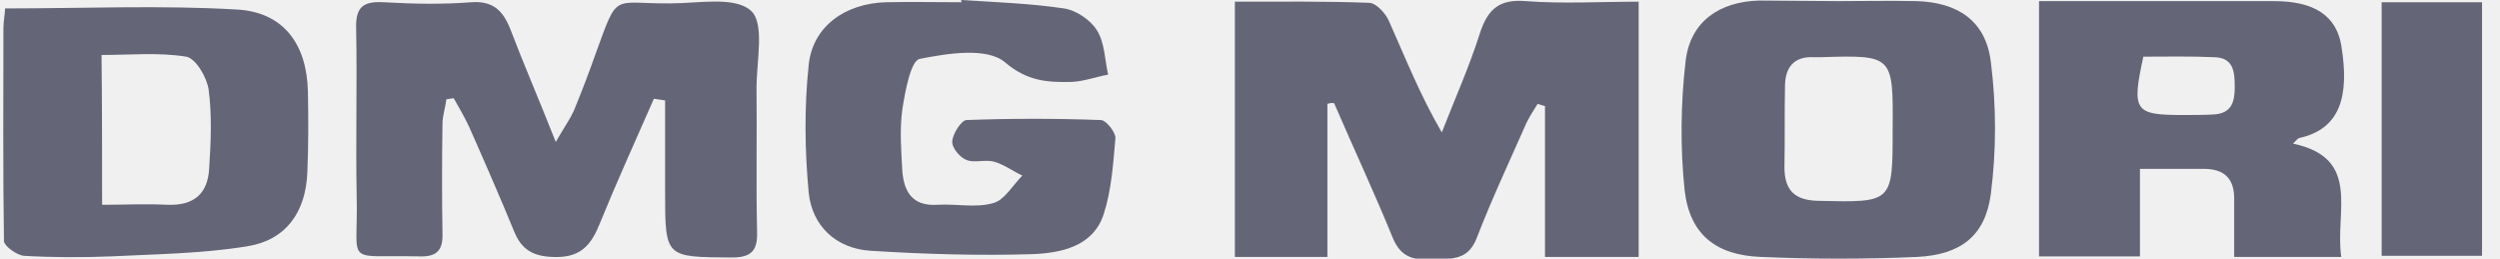
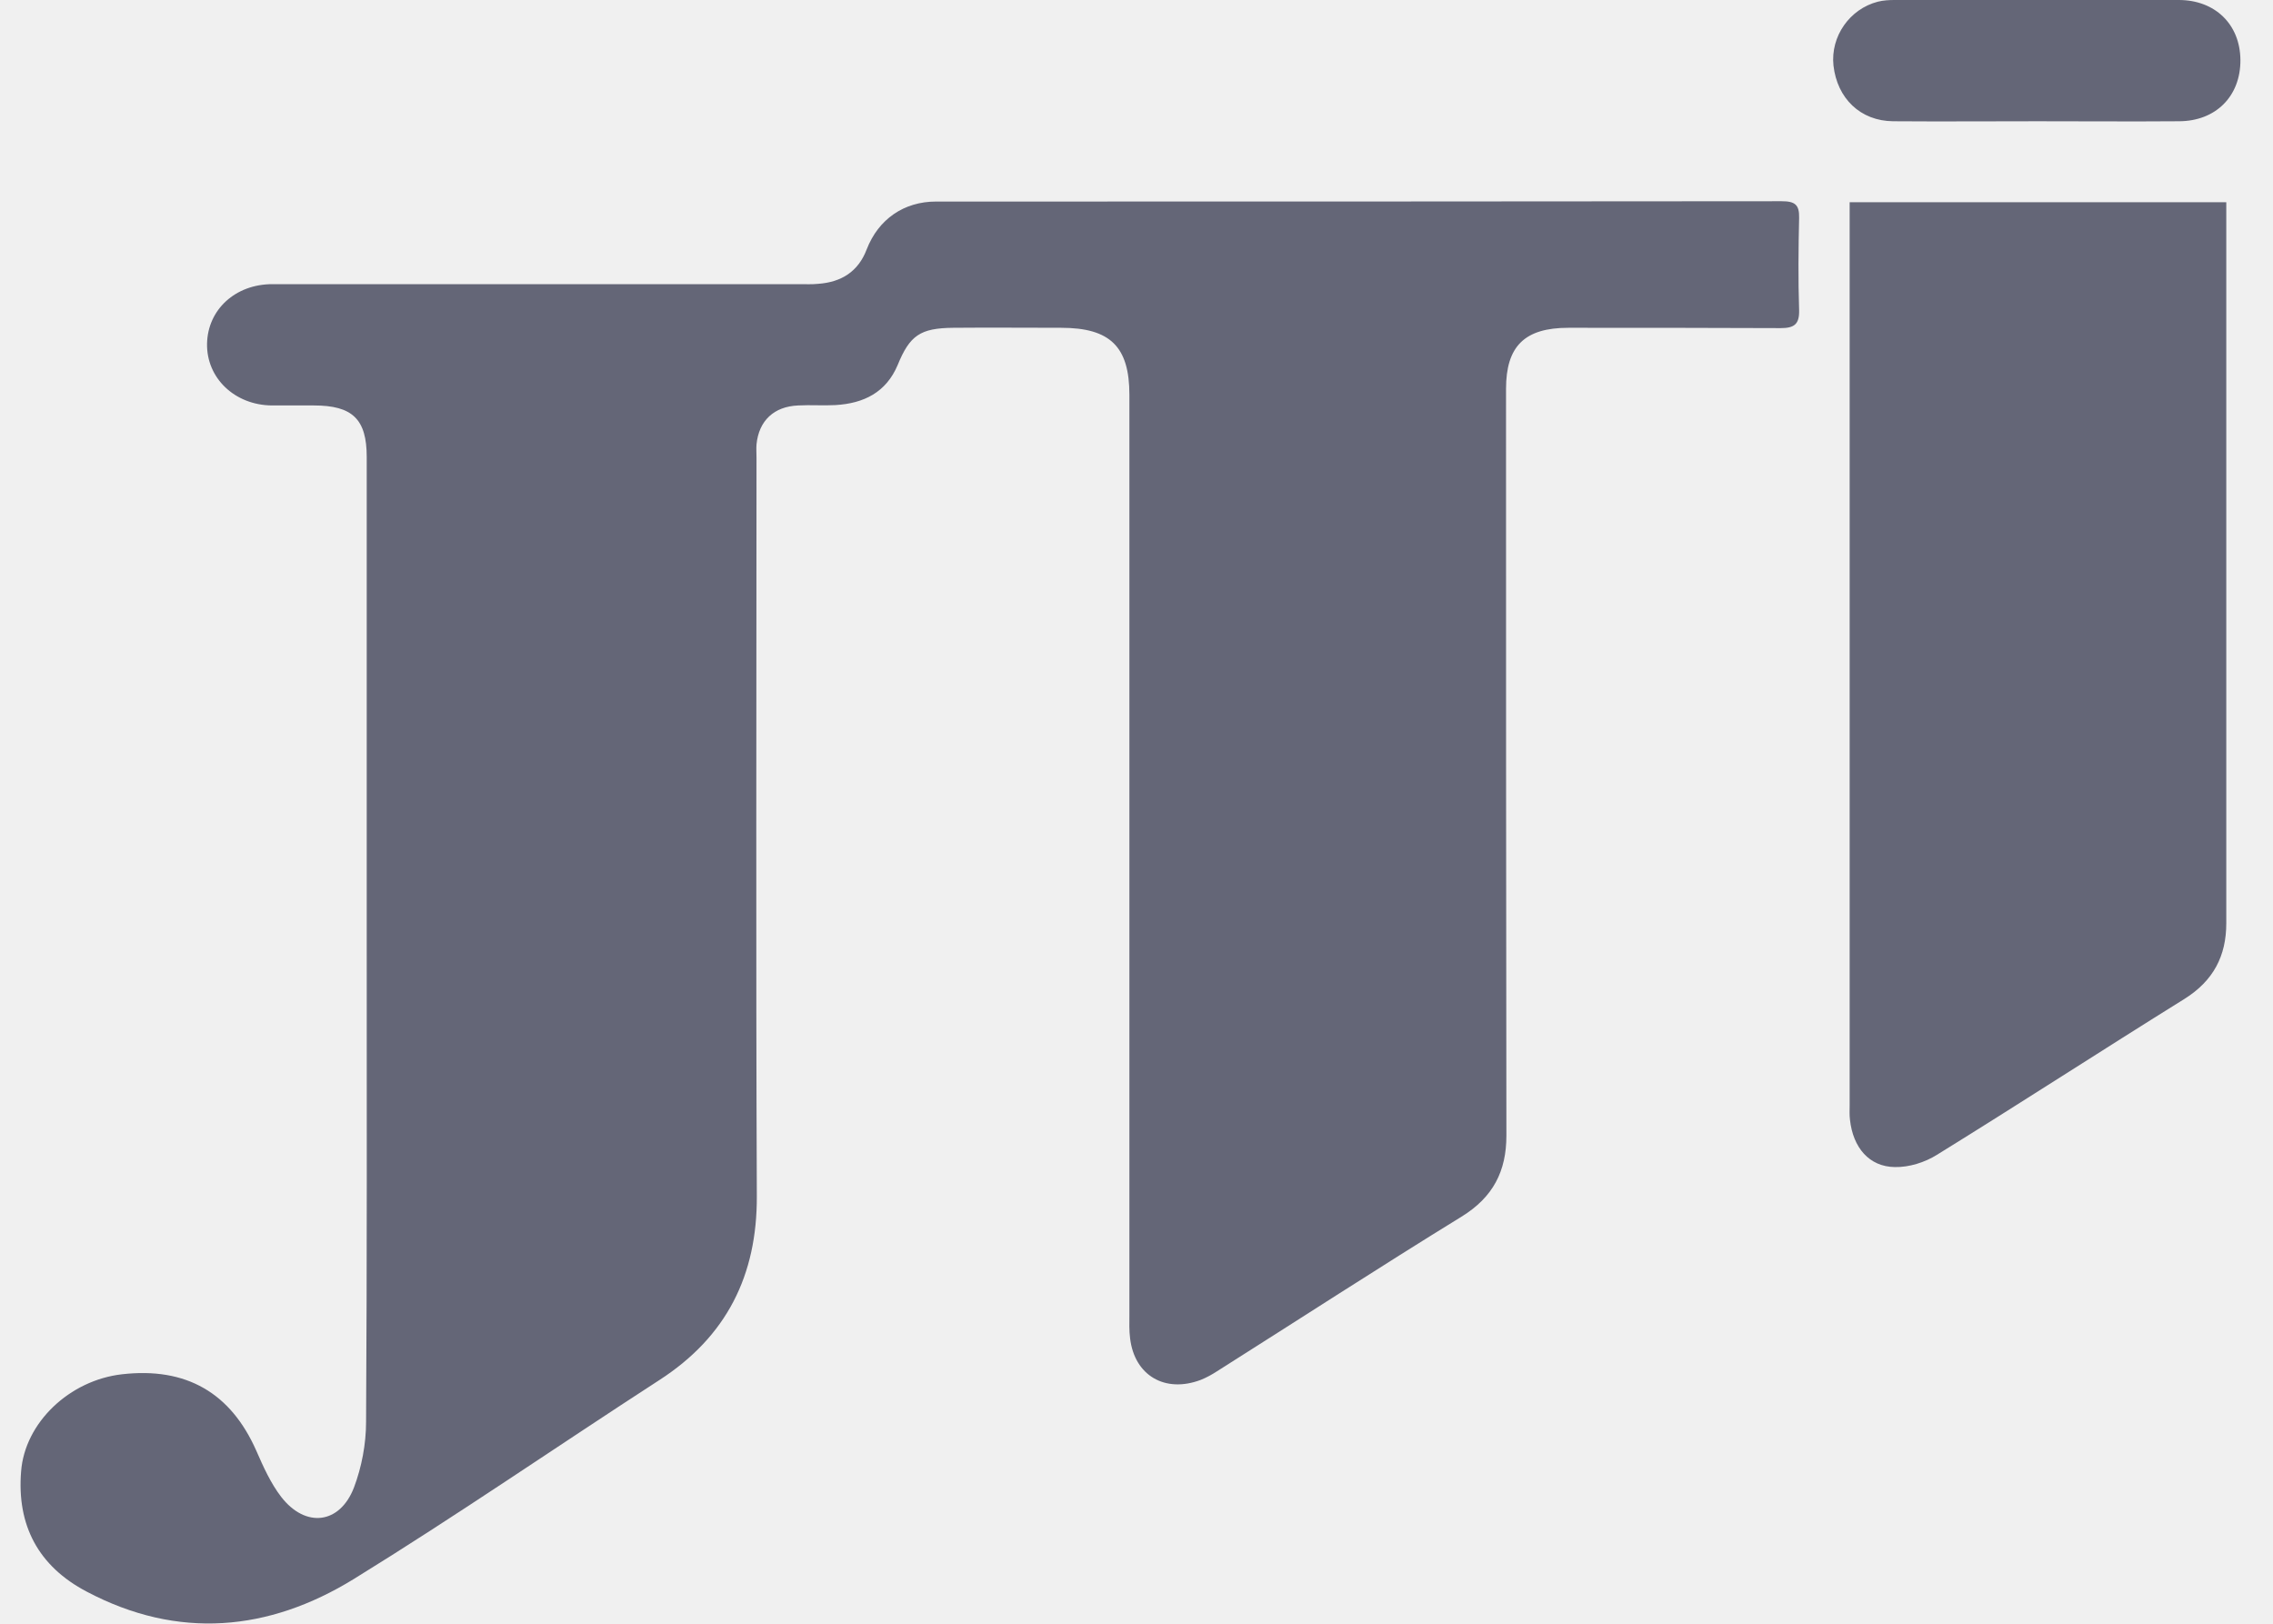
- <svg xmlns="http://www.w3.org/2000/svg" width="145" height="15" viewBox="0 0 145 15" fill="none">
+ <svg xmlns="http://www.w3.org/2000/svg" width="56" height="40" viewBox="0 0 56 40" fill="none">
  <g clip-path="url(#clip0)">
-     <path d="M77.02 6.02C77.02 8.948 77.02 11.877 77.02 14.903C75.1 14.903 73.441 14.903 71.651 14.903C71.651 10.022 71.651 5.141 71.651 0.098C74.254 0.098 76.857 0.066 79.428 0.163C79.851 0.163 80.404 0.781 80.599 1.237C81.543 3.352 82.389 5.499 83.658 7.679C84.406 5.76 85.252 3.872 85.871 1.92C86.326 0.521 87.009 -0.065 88.539 0.066C90.686 0.228 92.834 0.098 95.079 0.098C95.079 5.109 95.079 9.957 95.079 14.903C93.289 14.903 91.597 14.903 89.645 14.903C89.645 12.007 89.645 9.079 89.645 6.15C89.515 6.118 89.385 6.085 89.222 6.02C88.994 6.378 88.766 6.736 88.571 7.126C87.595 9.339 86.554 11.551 85.675 13.829C85.122 15.228 84.048 14.968 83.007 15.033C81.998 15.098 81.283 14.903 80.827 13.829C79.753 11.194 78.549 8.623 77.411 5.987C77.28 5.955 77.15 5.987 77.02 6.02Z" fill="#646677" />
-     <path d="M37.941 5.727C36.867 8.167 35.761 10.608 34.753 13.081C34.232 14.35 33.549 14.968 32.084 14.903C30.946 14.87 30.262 14.48 29.839 13.438C28.993 11.389 28.115 9.371 27.204 7.321C26.944 6.768 26.618 6.215 26.325 5.695C26.195 5.727 26.032 5.727 25.902 5.76C25.837 6.248 25.674 6.736 25.674 7.191C25.642 9.306 25.642 11.421 25.674 13.536C25.707 14.512 25.349 14.903 24.34 14.87C19.883 14.773 20.794 15.488 20.696 11.389C20.631 8.135 20.729 4.881 20.664 1.627C20.631 0.358 21.119 0.065 22.291 0.131C23.983 0.228 25.642 0.261 27.334 0.131C28.603 0.033 29.189 0.619 29.612 1.692C30.392 3.742 31.271 5.76 32.247 8.232C32.735 7.386 33.061 6.931 33.288 6.443C33.744 5.337 34.167 4.23 34.557 3.124C35.891 -0.52 35.468 0.228 38.917 0.196C40.512 0.196 42.627 -0.227 43.57 0.619C44.384 1.334 43.896 3.547 43.896 5.109C43.928 7.875 43.863 10.64 43.928 13.406C43.961 14.48 43.668 14.935 42.464 14.935C38.592 14.903 38.592 14.968 38.592 11.096C38.592 9.339 38.592 7.582 38.592 5.825C38.397 5.792 38.169 5.76 37.941 5.727Z" fill="#646677" />
-     <path d="M135.849 14.903C133.668 14.903 131.749 14.903 129.634 14.903C129.634 13.764 129.634 12.69 129.634 11.616C129.666 10.412 129.113 9.794 127.877 9.794C126.705 9.794 125.534 9.794 124.167 9.794C124.167 11.551 124.167 13.146 124.167 14.87C122.117 14.87 120.263 14.87 118.311 14.87C118.311 9.99 118.311 5.141 118.311 0.065C119.547 0.065 120.783 0.065 122.02 0.065C125.339 0.065 128.625 0.065 131.944 0.065C134.287 0.065 135.556 0.911 135.849 2.636C136.337 5.597 135.783 7.484 133.408 8.005C133.311 8.037 133.245 8.135 133.05 8.33C137.052 9.176 135.458 12.3 135.849 14.903ZM124.363 3.287C123.679 6.443 123.842 6.671 126.673 6.671C127.258 6.671 127.844 6.671 128.462 6.638C129.471 6.573 129.666 5.922 129.666 5.076C129.666 4.23 129.634 3.352 128.495 3.319C127.096 3.254 125.697 3.287 124.363 3.287Z" fill="#646677" />
-     <path d="M106.63 0.065C108.159 0.065 109.656 0.032 111.185 0.065C113.593 0.13 115.22 1.204 115.513 3.579C115.838 6.117 115.838 8.752 115.513 11.258C115.187 13.698 113.755 14.772 111.25 14.902C108.224 15.032 105.198 15.032 102.172 14.902C99.569 14.805 98.04 13.601 97.747 11.03C97.487 8.557 97.519 5.954 97.812 3.481C98.105 1.236 99.764 0.097 102.074 0.032C103.604 0.032 105.133 0.065 106.63 0.065ZM109.818 7.516C109.851 3.188 109.851 3.188 105.588 3.319C105.491 3.319 105.361 3.319 105.263 3.319C104.092 3.253 103.571 3.904 103.571 5.011C103.539 6.572 103.571 8.134 103.539 9.696C103.539 11.03 104.124 11.616 105.491 11.648C109.818 11.746 109.818 11.778 109.818 7.516Z" fill="#646677" />
-     <path d="M0.295 0.488C4.916 0.488 9.341 0.293 13.766 0.553C16.467 0.716 17.801 2.571 17.866 5.304C17.898 6.866 17.898 8.46 17.833 10.022C17.736 12.3 16.597 13.926 14.352 14.284C11.749 14.707 9.08 14.74 6.445 14.87C4.785 14.935 3.093 14.935 1.401 14.838C0.978 14.805 0.263 14.284 0.23 13.992C0.165 9.859 0.198 5.759 0.198 1.627C0.198 1.204 0.295 0.781 0.295 0.488ZM5.924 11.877C7.258 11.877 8.495 11.812 9.699 11.877C11.261 11.942 12.074 11.226 12.139 9.729C12.237 8.232 12.302 6.67 12.107 5.206C12.009 4.49 11.358 3.384 10.805 3.287C9.211 3.026 7.519 3.189 5.892 3.189C5.924 6.182 5.924 8.916 5.924 11.877Z" fill="#646677" />
-     <path d="M55.773 0C57.758 0.13 59.775 0.195 61.727 0.488C62.443 0.586 63.289 1.171 63.647 1.757C64.103 2.473 64.103 3.482 64.298 4.328C63.582 4.458 62.899 4.718 62.183 4.751C60.784 4.783 59.612 4.718 58.311 3.612C57.27 2.733 54.992 3.091 53.365 3.416C52.844 3.514 52.519 5.304 52.356 6.345C52.194 7.516 52.291 8.72 52.356 9.924C52.454 11.128 52.942 11.974 54.406 11.876C55.48 11.811 56.619 12.072 57.627 11.779C58.278 11.616 58.766 10.738 59.319 10.184C58.766 9.924 58.246 9.534 57.66 9.371C57.139 9.241 56.521 9.469 56.066 9.273C55.675 9.111 55.22 8.557 55.252 8.2C55.285 7.744 55.773 6.996 56.066 6.963C58.669 6.866 61.272 6.866 63.875 6.963C64.168 6.963 64.721 7.646 64.721 8.004C64.591 9.501 64.493 11.03 64.037 12.43C63.419 14.317 61.532 14.675 59.905 14.74C56.782 14.837 53.625 14.74 50.502 14.544C48.517 14.414 47.118 13.113 46.922 11.161C46.695 8.72 46.662 6.215 46.922 3.774C47.15 1.529 49.038 0.195 51.413 0.13C52.877 0.098 54.341 0.13 55.805 0.13C55.773 0.098 55.773 0.065 55.773 0Z" fill="#646677" />
-     <path d="M138.191 0.13C140.144 0.13 141.998 0.13 144.016 0.13C144.016 4.978 144.016 9.826 144.016 14.837C142.128 14.837 140.241 14.837 138.191 14.837C138.191 10.021 138.191 5.173 138.191 0.13Z" fill="#646677" />
+     <path d="M9.035 23.142C9.035 19.178 9.035 15.222 9.035 11.257C9.035 10.329 8.687 9.988 7.732 9.988C7.384 9.988 7.043 9.988 6.695 9.988C5.782 9.979 5.085 9.312 5.101 8.465C5.118 7.627 5.798 7 6.711 7C11.044 7 15.368 7 19.7 7C19.85 7 20.007 7.008 20.157 6.992C20.729 6.951 21.144 6.691 21.352 6.145C21.642 5.397 22.273 4.965 23.061 4.965C30.008 4.965 36.947 4.965 43.893 4.957C44.217 4.957 44.333 5.038 44.325 5.364C44.308 6.121 44.3 6.886 44.325 7.643C44.333 7.993 44.2 8.083 43.868 8.083C42.126 8.075 40.383 8.075 38.64 8.075C37.561 8.075 37.104 8.53 37.104 9.581C37.104 15.71 37.104 21.848 37.113 27.977C37.113 28.848 36.789 29.491 36.009 29.971C33.984 31.217 31.992 32.511 29.983 33.781C29.859 33.862 29.726 33.935 29.585 33.992C28.705 34.326 27.95 33.887 27.842 32.967C27.817 32.78 27.825 32.584 27.825 32.397C27.825 24.843 27.825 17.281 27.825 9.727C27.825 8.539 27.352 8.075 26.141 8.075C25.253 8.075 24.373 8.067 23.485 8.075C22.671 8.083 22.414 8.262 22.115 8.994C21.833 9.662 21.285 9.939 20.58 9.979C20.273 9.996 19.974 9.971 19.667 9.988C19.069 10.012 18.696 10.362 18.638 10.948C18.63 11.054 18.638 11.168 18.638 11.274C18.638 17.338 18.621 23.402 18.646 29.467C18.654 31.412 17.907 32.926 16.239 34.001C13.725 35.629 11.26 37.33 8.712 38.901C6.62 40.187 4.388 40.399 2.138 39.21C0.943 38.583 0.412 37.574 0.52 36.247C0.611 35.051 1.707 34.001 3.01 33.854C4.587 33.675 5.682 34.31 6.313 35.734C6.487 36.133 6.67 36.54 6.927 36.874C7.525 37.647 8.371 37.55 8.72 36.646C8.911 36.141 9.019 35.572 9.019 35.026C9.044 31.062 9.035 27.106 9.035 23.142Z" fill="#646677" />
+     <path d="M45.57 4.981C48.682 4.981 51.736 4.981 54.849 4.981C54.849 5.128 54.849 5.274 54.849 5.413C54.849 11.192 54.849 16.963 54.849 22.743C54.849 23.549 54.533 24.159 53.82 24.607C51.778 25.877 49.761 27.187 47.719 28.449C47.421 28.636 47.031 28.758 46.682 28.75C46.051 28.742 45.653 28.27 45.578 27.586C45.562 27.464 45.57 27.342 45.57 27.22C45.57 19.951 45.57 12.682 45.57 5.413C45.57 5.291 45.57 5.152 45.57 4.981Z" fill="#646677" />
+     <path d="M50.201 2.987C49.014 2.987 47.827 2.996 46.64 2.987C45.835 2.979 45.263 2.426 45.171 1.612C45.097 0.895 45.57 0.22 46.267 0.041C46.4 0.008 46.541 0 46.673 0C49.006 0 51.338 0 53.678 0C54.575 0 55.189 0.602 55.197 1.473C55.205 2.369 54.591 2.987 53.678 2.987C52.525 2.996 51.363 2.987 50.201 2.987Z" fill="#646677" />
  </g>
  <defs>
    <clipPath id="clip0">
-       <rect width="143.818" height="15" fill="white" transform="translate(0.197266)" />
+       <rect width="54.694" height="40" fill="white" transform="translate(0.50293)" />
    </clipPath>
  </defs>
</svg>
